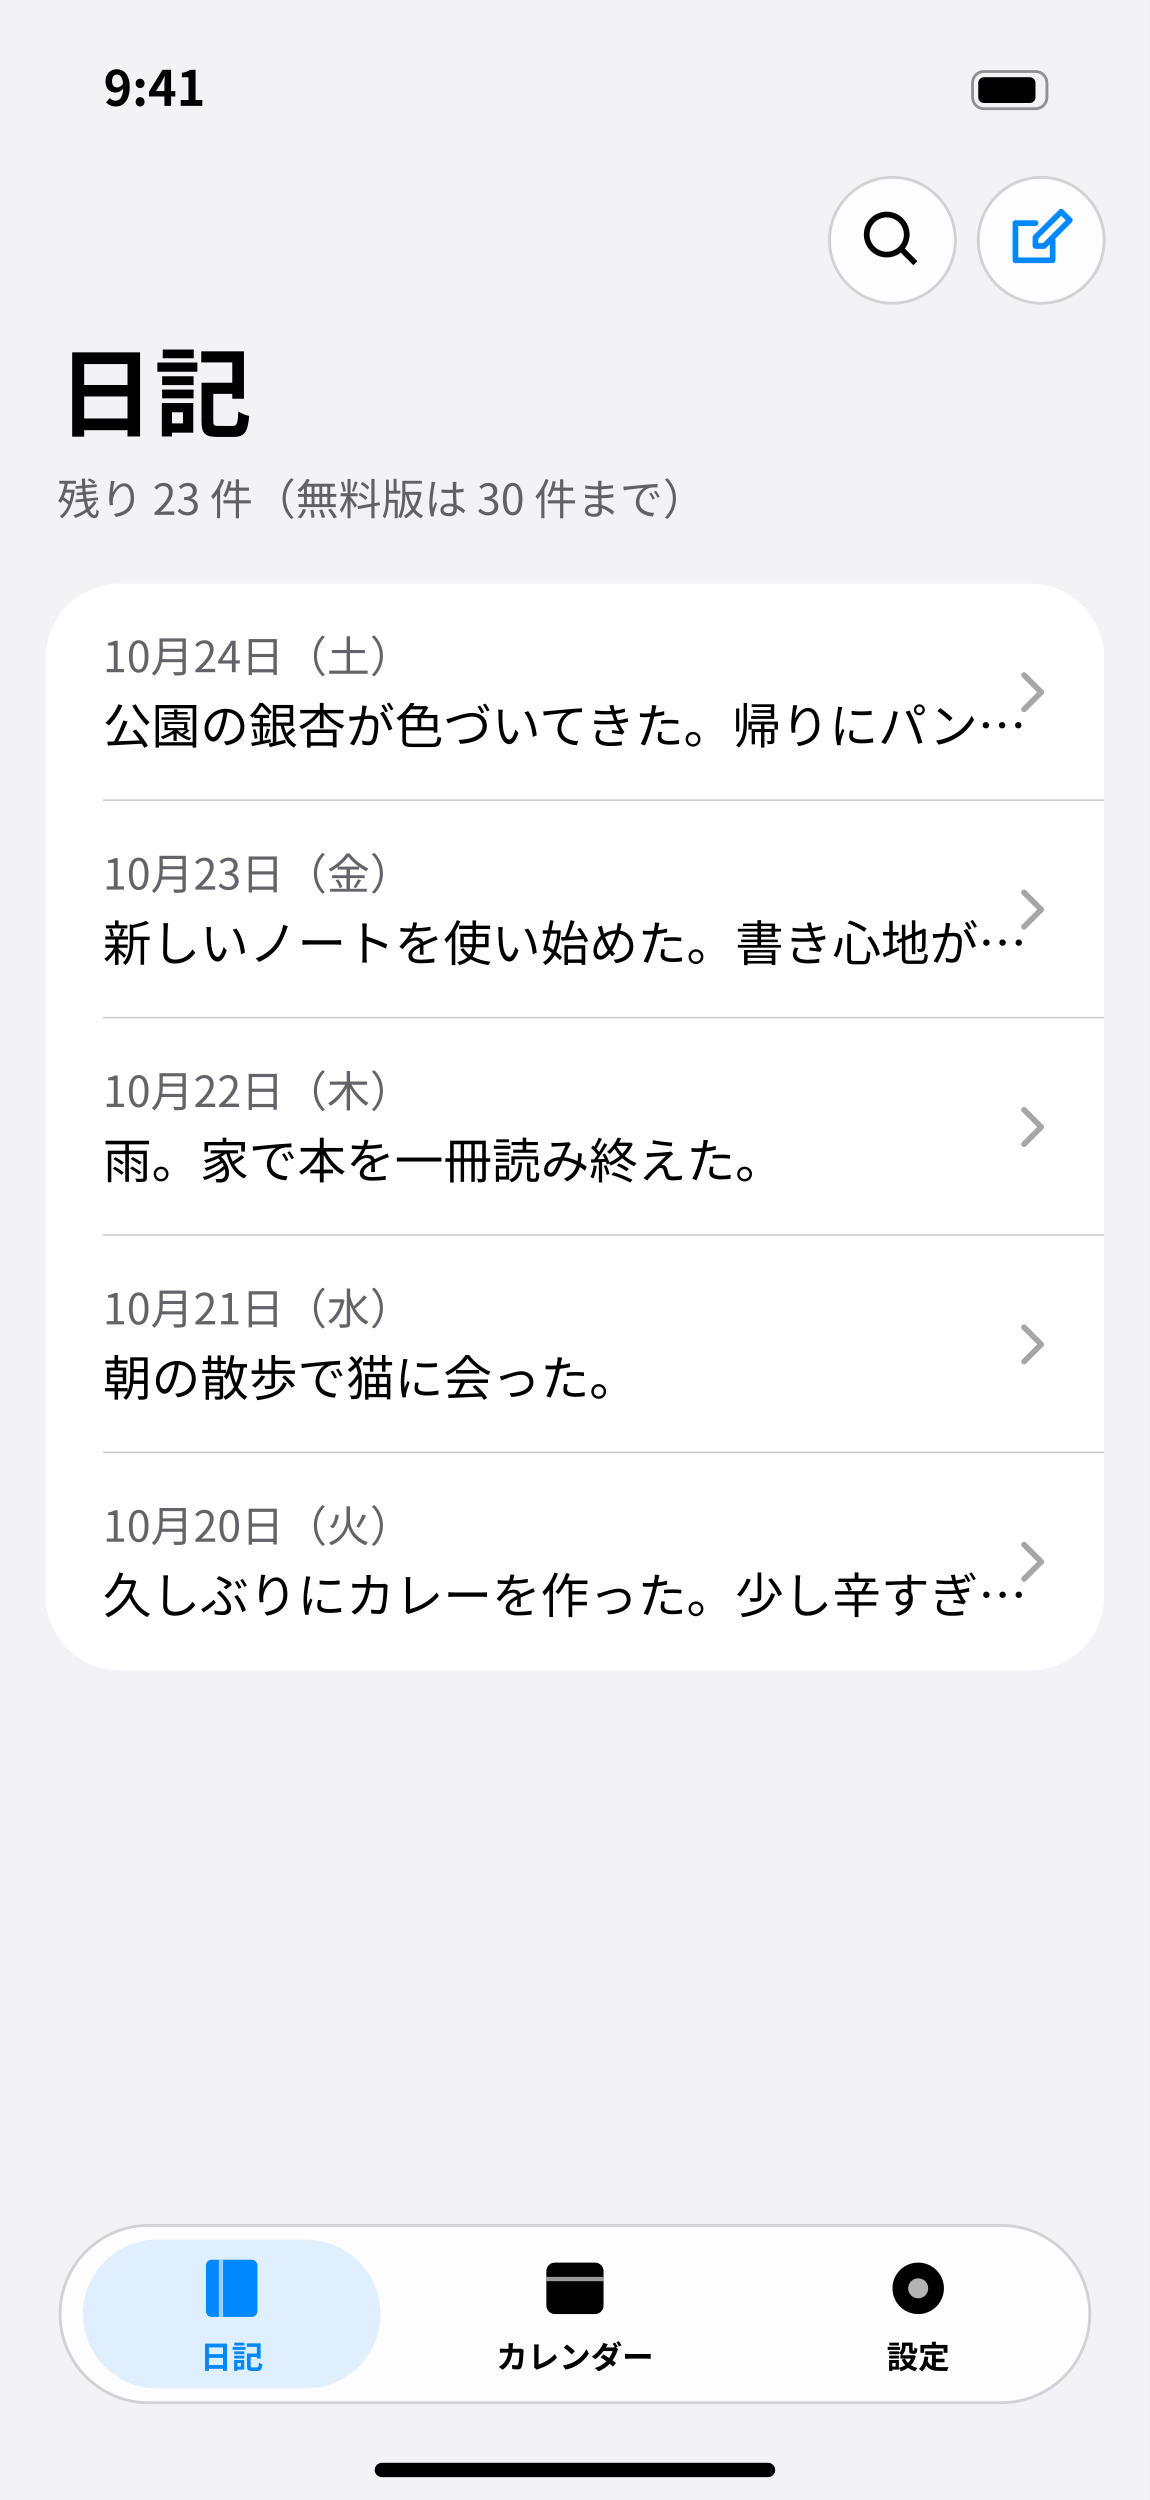
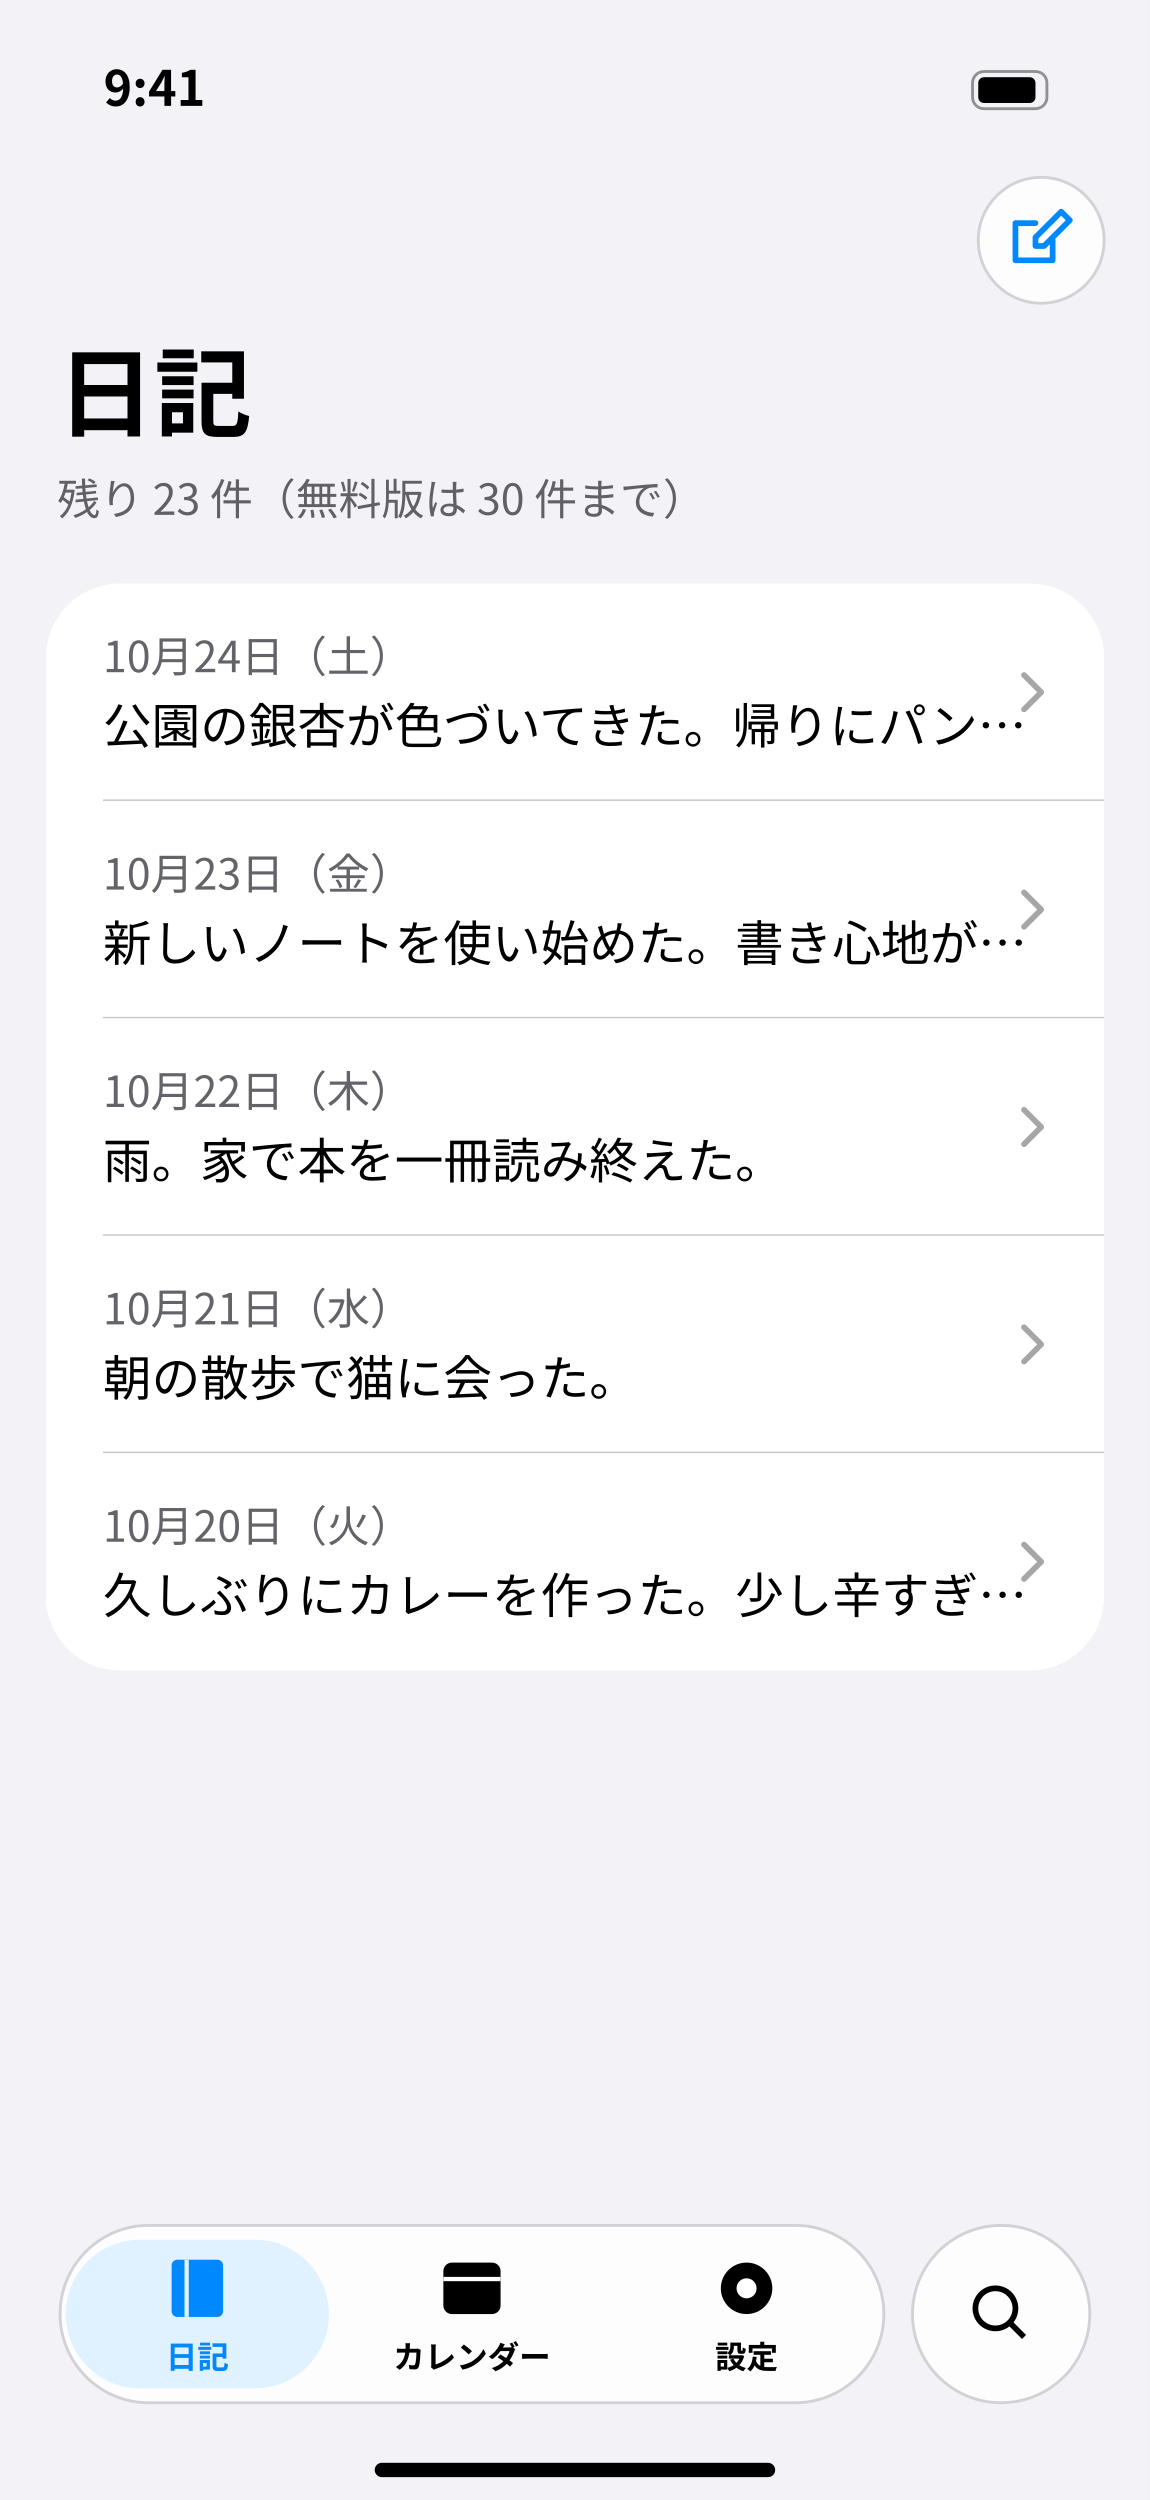
<svg xmlns="http://www.w3.org/2000/svg" width="402" height="874" viewBox="0 0 402 874" data-bg="#F2F2F7">
  <rect width="100%" height="100%" fill="#F2F2F7" />
  <text x="54" y="37" font-family="-apple-system, 'SF Pro Text', 'Hiragino Sans', 'Noto Sans JP', 'Noto Sans CJK JP', sans-serif" font-size="17" font-weight="600" fill="#000000" text-anchor="middle">9:41</text>
  <rect x="340" y="25" width="26" height="13" rx="4" fill="none" stroke="#000000" stroke-opacity="0.4" />
  <rect x="342" y="27" width="20" height="9" rx="2" fill="#000000" />
  <circle cx="364" cy="84" r="22" fill="#FFFFFF" fill-opacity="0.82" stroke="#D1D1D6" />
  <g transform="translate(352,72) scale(1.0)" fill="none" stroke="#0088FF" stroke-width="2" stroke-linecap="round" stroke-linejoin="round">
    <path d="M3 6h7M3 6v13h13v-7" />
    <path d="M19 2l3 3-9 9h-3v-3z" />
-   </g>
-   <circle cx="312" cy="84" r="22" fill="#FFFFFF" fill-opacity="0.82" stroke="#D1D1D6" />
-   <g fill="none" stroke="#000000" stroke-width="2">
-     <circle cx="310" cy="82" r="7" />
-     <path d="M315 87l5 5" />
  </g>
  <text x="20" y="150" font-family="-apple-system, 'SF Pro Text', 'Hiragino Sans', 'Noto Sans JP', 'Noto Sans CJK JP', sans-serif" font-size="34" font-weight="700" fill="#000000" text-anchor="start">日記</text>
  <text x="20" y="180" font-family="-apple-system, 'SF Pro Text', 'Hiragino Sans', 'Noto Sans JP', 'Noto Sans CJK JP', sans-serif" font-size="15" font-weight="400" fill="#3C3C43" text-anchor="start" opacity="0.8">残り 23 件（無料版は 30 件まで）</text>
  <rect x="16" y="204" width="370" height="380" rx="26" fill="#FFFFFF" />
  <text x="36" y="235" font-family="-apple-system, 'SF Pro Text', 'Hiragino Sans', 'Noto Sans JP', 'Noto Sans CJK JP', sans-serif" font-size="15" font-weight="400" fill="#3C3C43" text-anchor="start" opacity="0.8" data-bg="#FFFFFF">10月24日（土）</text>
  <text x="36" y="260" font-family="-apple-system, 'SF Pro Text', 'Hiragino Sans', 'Noto Sans JP', 'Noto Sans CJK JP', sans-serif" font-size="17" font-weight="400" fill="#000000" text-anchor="start" data-bg="#FFFFFF">公園の銀杏が色づいてきた。帰りにパン…</text>
  <path d="M358 236l6 6-6 6" fill="none" stroke="#000000" stroke-opacity="0.35" stroke-width="2" stroke-linecap="round" stroke-linejoin="round" />
  <rect x="36" y="279.5" width="350" height="0.5" fill="#C6C6C8" />
  <text x="36" y="311" font-family="-apple-system, 'SF Pro Text', 'Hiragino Sans', 'Noto Sans JP', 'Noto Sans CJK JP', sans-serif" font-size="15" font-weight="400" fill="#3C3C43" text-anchor="start" opacity="0.8" data-bg="#FFFFFF">10月23日（金）</text>
  <text x="36" y="336" font-family="-apple-system, 'SF Pro Text', 'Hiragino Sans', 'Noto Sans JP', 'Noto Sans CJK JP', sans-serif" font-size="17" font-weight="400" fill="#000000" text-anchor="start" data-bg="#FFFFFF">新しいノートを使い始めた。書き心地が…</text>
  <path d="M358 312l6 6-6 6" fill="none" stroke="#000000" stroke-opacity="0.35" stroke-width="2" stroke-linecap="round" stroke-linejoin="round" />
  <rect x="36" y="355.5" width="350" height="0.5" fill="#C6C6C8" />
  <text x="36" y="387" font-family="-apple-system, 'SF Pro Text', 'Hiragino Sans', 'Noto Sans JP', 'Noto Sans CJK JP', sans-serif" font-size="15" font-weight="400" fill="#3C3C43" text-anchor="start" opacity="0.8" data-bg="#FFFFFF">10月22日（木）</text>
  <text x="36" y="412" font-family="-apple-system, 'SF Pro Text', 'Hiragino Sans', 'Noto Sans JP', 'Noto Sans CJK JP', sans-serif" font-size="17" font-weight="400" fill="#000000" text-anchor="start" data-bg="#FFFFFF">雨。家で本を一冊読み終えた。</text>
  <path d="M358 388l6 6-6 6" fill="none" stroke="#000000" stroke-opacity="0.35" stroke-width="2" stroke-linecap="round" stroke-linejoin="round" />
  <rect x="36" y="431.5" width="350" height="0.5" fill="#C6C6C8" />
  <text x="36" y="463" font-family="-apple-system, 'SF Pro Text', 'Hiragino Sans', 'Noto Sans JP', 'Noto Sans CJK JP', sans-serif" font-size="15" font-weight="400" fill="#3C3C43" text-anchor="start" opacity="0.8" data-bg="#FFFFFF">10月21日（水）</text>
  <text x="36" y="488" font-family="-apple-system, 'SF Pro Text', 'Hiragino Sans', 'Noto Sans JP', 'Noto Sans CJK JP', sans-serif" font-size="17" font-weight="400" fill="#000000" text-anchor="start" data-bg="#FFFFFF">朝の散歩で猫に会った。</text>
  <path d="M358 464l6 6-6 6" fill="none" stroke="#000000" stroke-opacity="0.35" stroke-width="2" stroke-linecap="round" stroke-linejoin="round" />
  <rect x="36" y="507.5" width="350" height="0.5" fill="#C6C6C8" />
  <text x="36" y="539" font-family="-apple-system, 'SF Pro Text', 'Hiragino Sans', 'Noto Sans JP', 'Noto Sans CJK JP', sans-serif" font-size="15" font-weight="400" fill="#3C3C43" text-anchor="start" opacity="0.8" data-bg="#FFFFFF">10月20日（火）</text>
  <text x="36" y="564" font-family="-apple-system, 'SF Pro Text', 'Hiragino Sans', 'Noto Sans JP', 'Noto Sans CJK JP', sans-serif" font-size="17" font-weight="400" fill="#000000" text-anchor="start" data-bg="#FFFFFF">久しぶりにカレーを作った。少し辛すぎ…</text>
  <path d="M358 540l6 6-6 6" fill="none" stroke="#000000" stroke-opacity="0.35" stroke-width="2" stroke-linecap="round" stroke-linejoin="round" />
-   <rect x="21" y="778" width="360" height="62" rx="31" fill="#FFFFFF" fill-opacity="0.82" stroke="#D1D1D6" />
-   <rect x="29.0" y="783" width="104" height="52" rx="26" fill="#0088FF" fill-opacity="0.12" />
-   <rect x="72.0" y="790" width="18" height="20" rx="2" fill="#0088FF" />
-   <rect x="76.5" y="790" width="1.5" height="20" fill="#FFFFFF" fill-opacity="0.6" />
-   <text x="81.0" y="828" font-family="-apple-system, 'SF Pro Text', 'Hiragino Sans', 'Noto Sans JP', 'Noto Sans CJK JP', sans-serif" font-size="11" font-weight="600" fill="#0088FF" text-anchor="middle" data-bg="#FFFFFF">日記</text>
-   <rect x="191.0" y="791" width="20" height="18" rx="3" fill="#000000" />
-   <rect x="191.0" y="796" width="20" height="1.5" fill="#FFFFFF" fill-opacity="0.6" />
-   <text x="201.0" y="828" font-family="-apple-system, 'SF Pro Text', 'Hiragino Sans', 'Noto Sans JP', 'Noto Sans CJK JP', sans-serif" font-size="11" font-weight="600" fill="#000000" text-anchor="middle" data-bg="#FFFFFF">カレンダー</text>
-   <circle cx="321.0" cy="800" r="9" fill="#000000" />
-   <circle cx="321.0" cy="800" r="3.5" fill="#FFFFFF" fill-opacity="0.7" />
-   <text x="321.0" y="828" font-family="-apple-system, 'SF Pro Text', 'Hiragino Sans', 'Noto Sans JP', 'Noto Sans CJK JP', sans-serif" font-size="11" font-weight="600" fill="#000000" text-anchor="middle" data-bg="#FFFFFF">設定</text>
+   <rect x="21" y="778" width="288" height="62" rx="31" fill="#FFFFFF" fill-opacity="0.82" stroke="#D1D1D6" />
+   <rect x="23.0" y="783" width="92" height="52" rx="26" fill="#E0F1FF" />
+   <rect x="60.0" y="790" width="18" height="20" rx="2" fill="#0088FF" />
+   <rect x="64.5" y="790" width="1.5" height="20" fill="#E0F1FF" />
+   <text x="69.0" y="828" font-family="-apple-system, 'SF Pro Text', 'Hiragino Sans', 'Noto Sans JP', 'Noto Sans CJK JP', sans-serif" font-size="11" font-weight="600" fill="#0088FF" text-anchor="middle" data-bg="#E0F1FF">日記</text>
+   <rect x="155.0" y="791" width="20" height="18" rx="3" fill="#000000" />
+   <rect x="155.0" y="796" width="20" height="1.5" fill="#FFFFFF" />
+   <text x="165.0" y="828" font-family="-apple-system, 'SF Pro Text', 'Hiragino Sans', 'Noto Sans JP', 'Noto Sans CJK JP', sans-serif" font-size="11" font-weight="600" fill="#000000" text-anchor="middle" data-bg="#FFFFFF">カレンダー</text>
+   <circle cx="261.0" cy="800" r="9" fill="#000000" />
+   <circle cx="261.0" cy="800" r="3.5" fill="#FFFFFF" />
+   <text x="261.0" y="828" font-family="-apple-system, 'SF Pro Text', 'Hiragino Sans', 'Noto Sans JP', 'Noto Sans CJK JP', sans-serif" font-size="11" font-weight="600" fill="#000000" text-anchor="middle" data-bg="#FFFFFF">設定</text>
+   <circle cx="350.0" cy="809.0" r="31.0" fill="#FFFFFF" fill-opacity="0.82" stroke="#D1D1D6" />
+   <g fill="none" stroke="#000000" stroke-width="2">
+     <circle cx="348.0" cy="807.0" r="7" />
+     <path d="M353.0 812.0l5 5" />
+   </g>
  <rect x="131.0" y="861" width="140" height="5" rx="2.5" fill="#000000" />
</svg>
